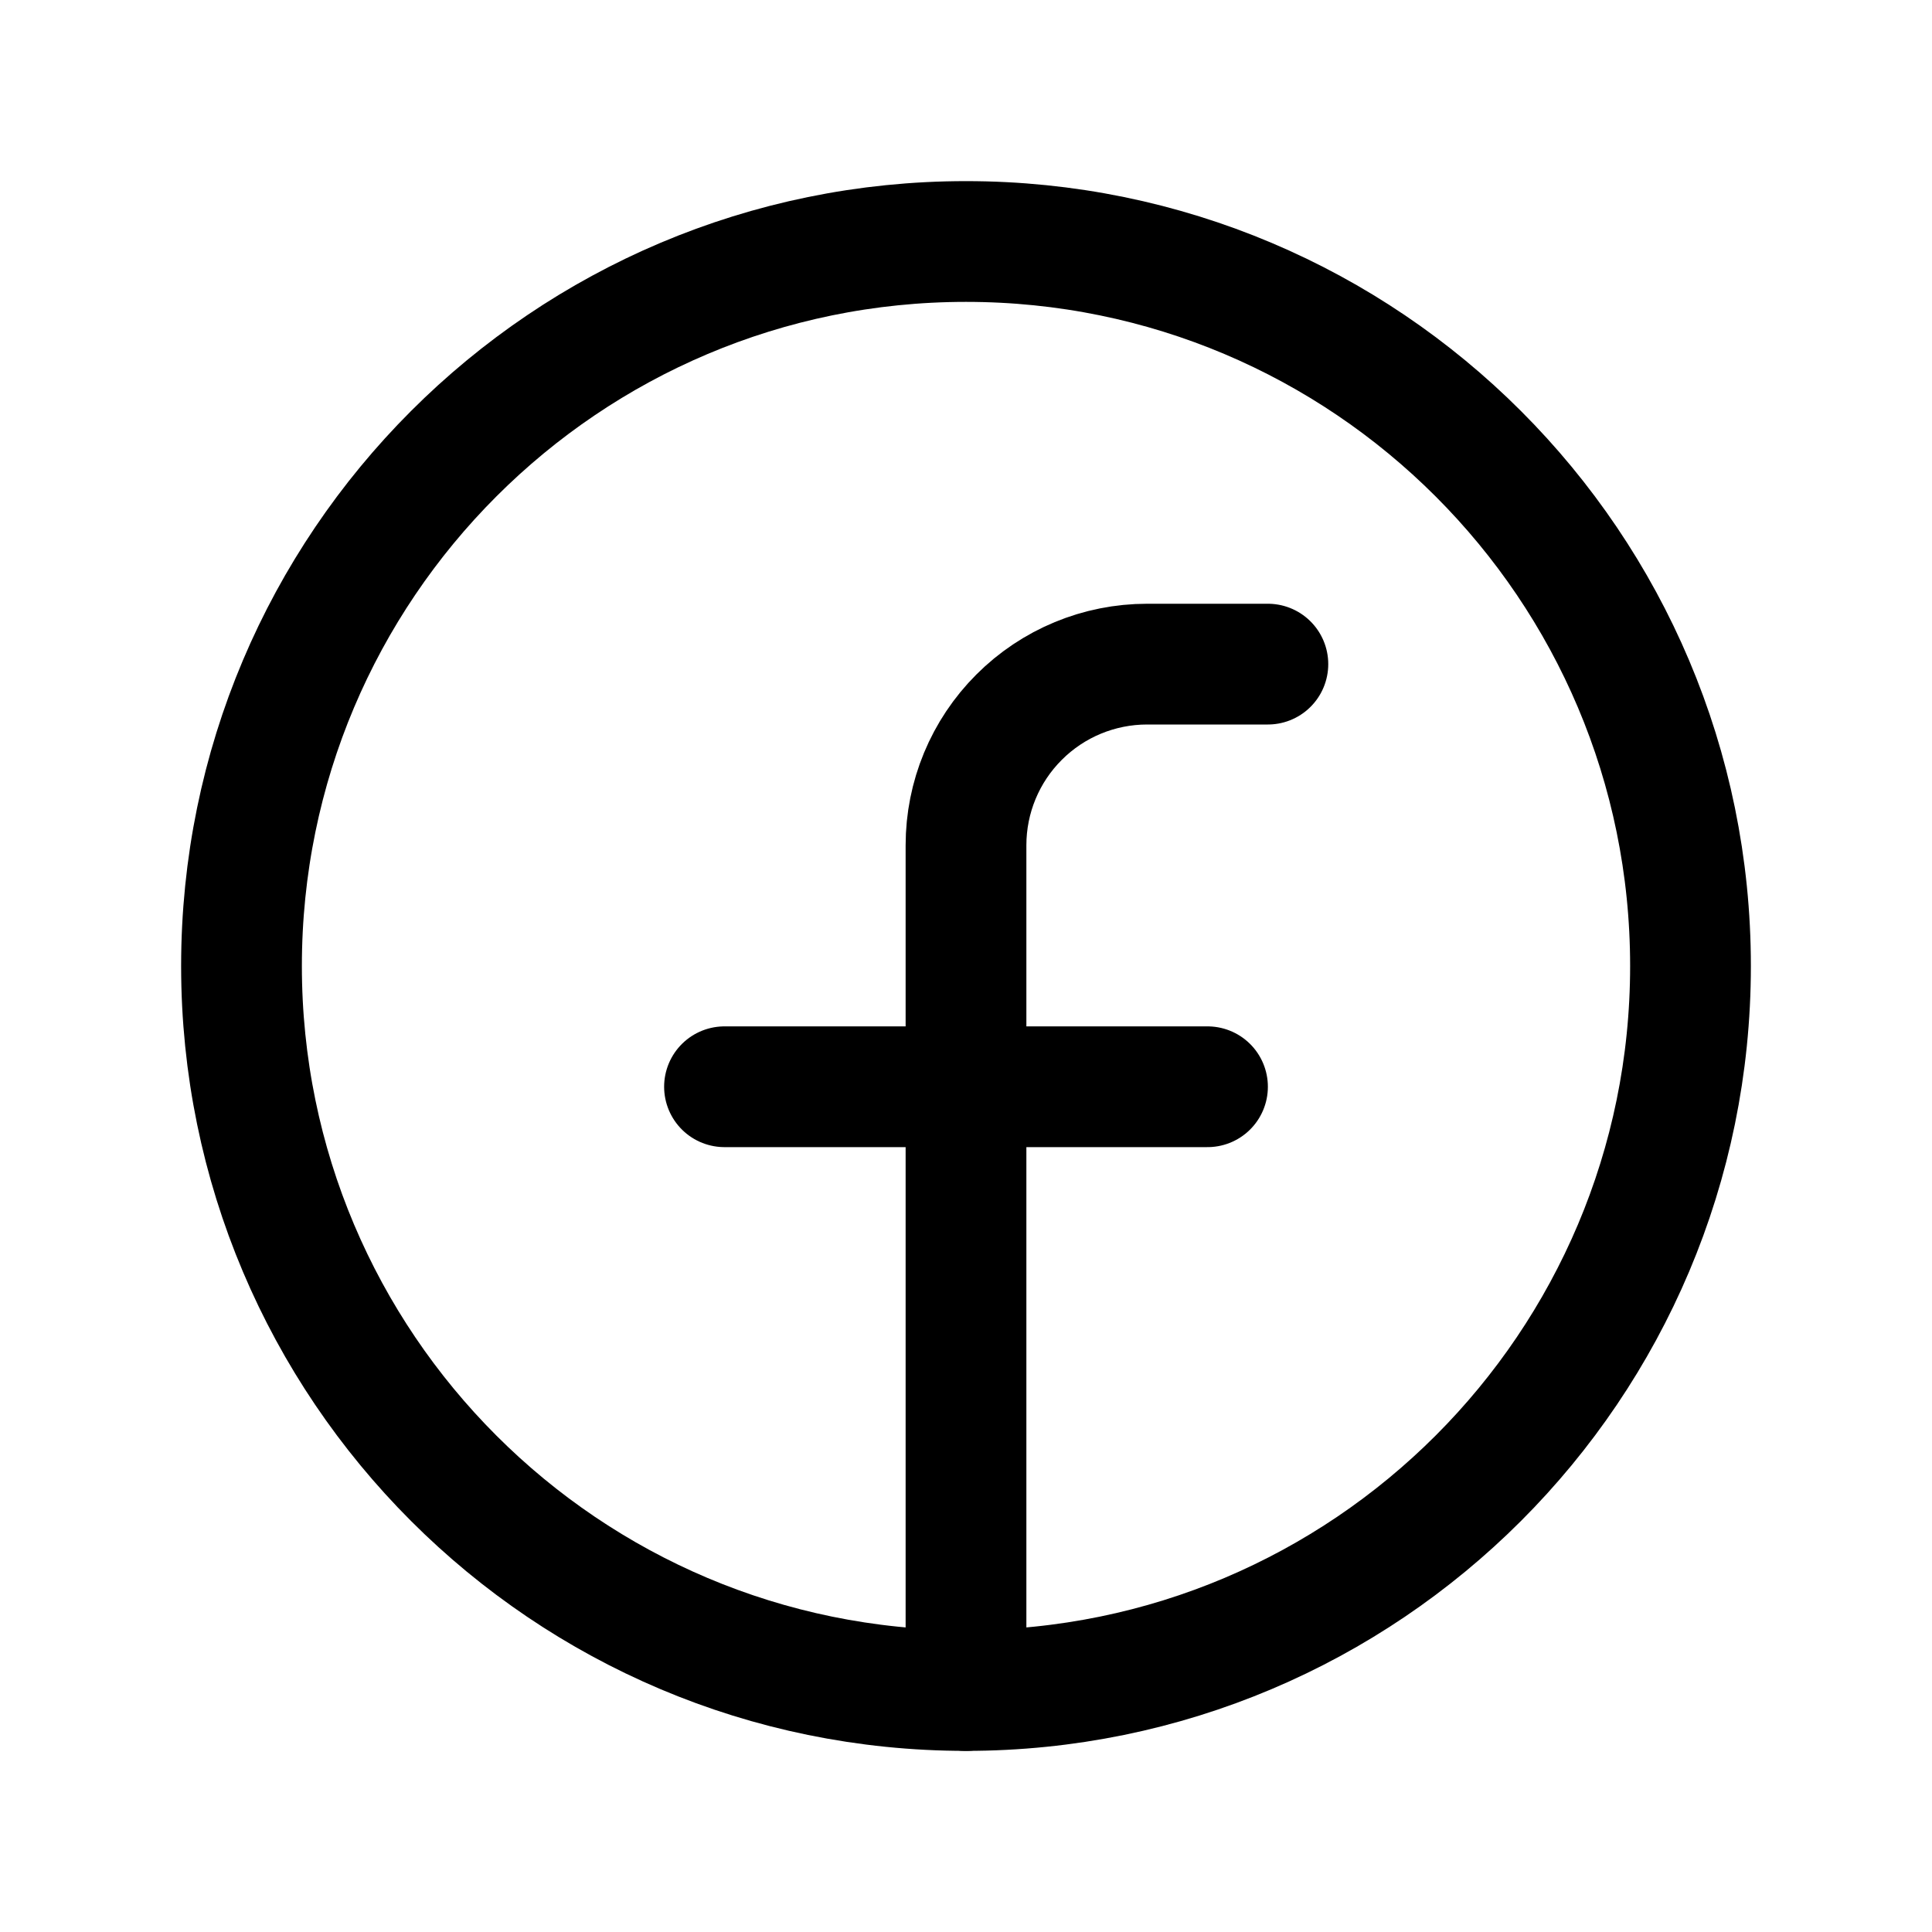
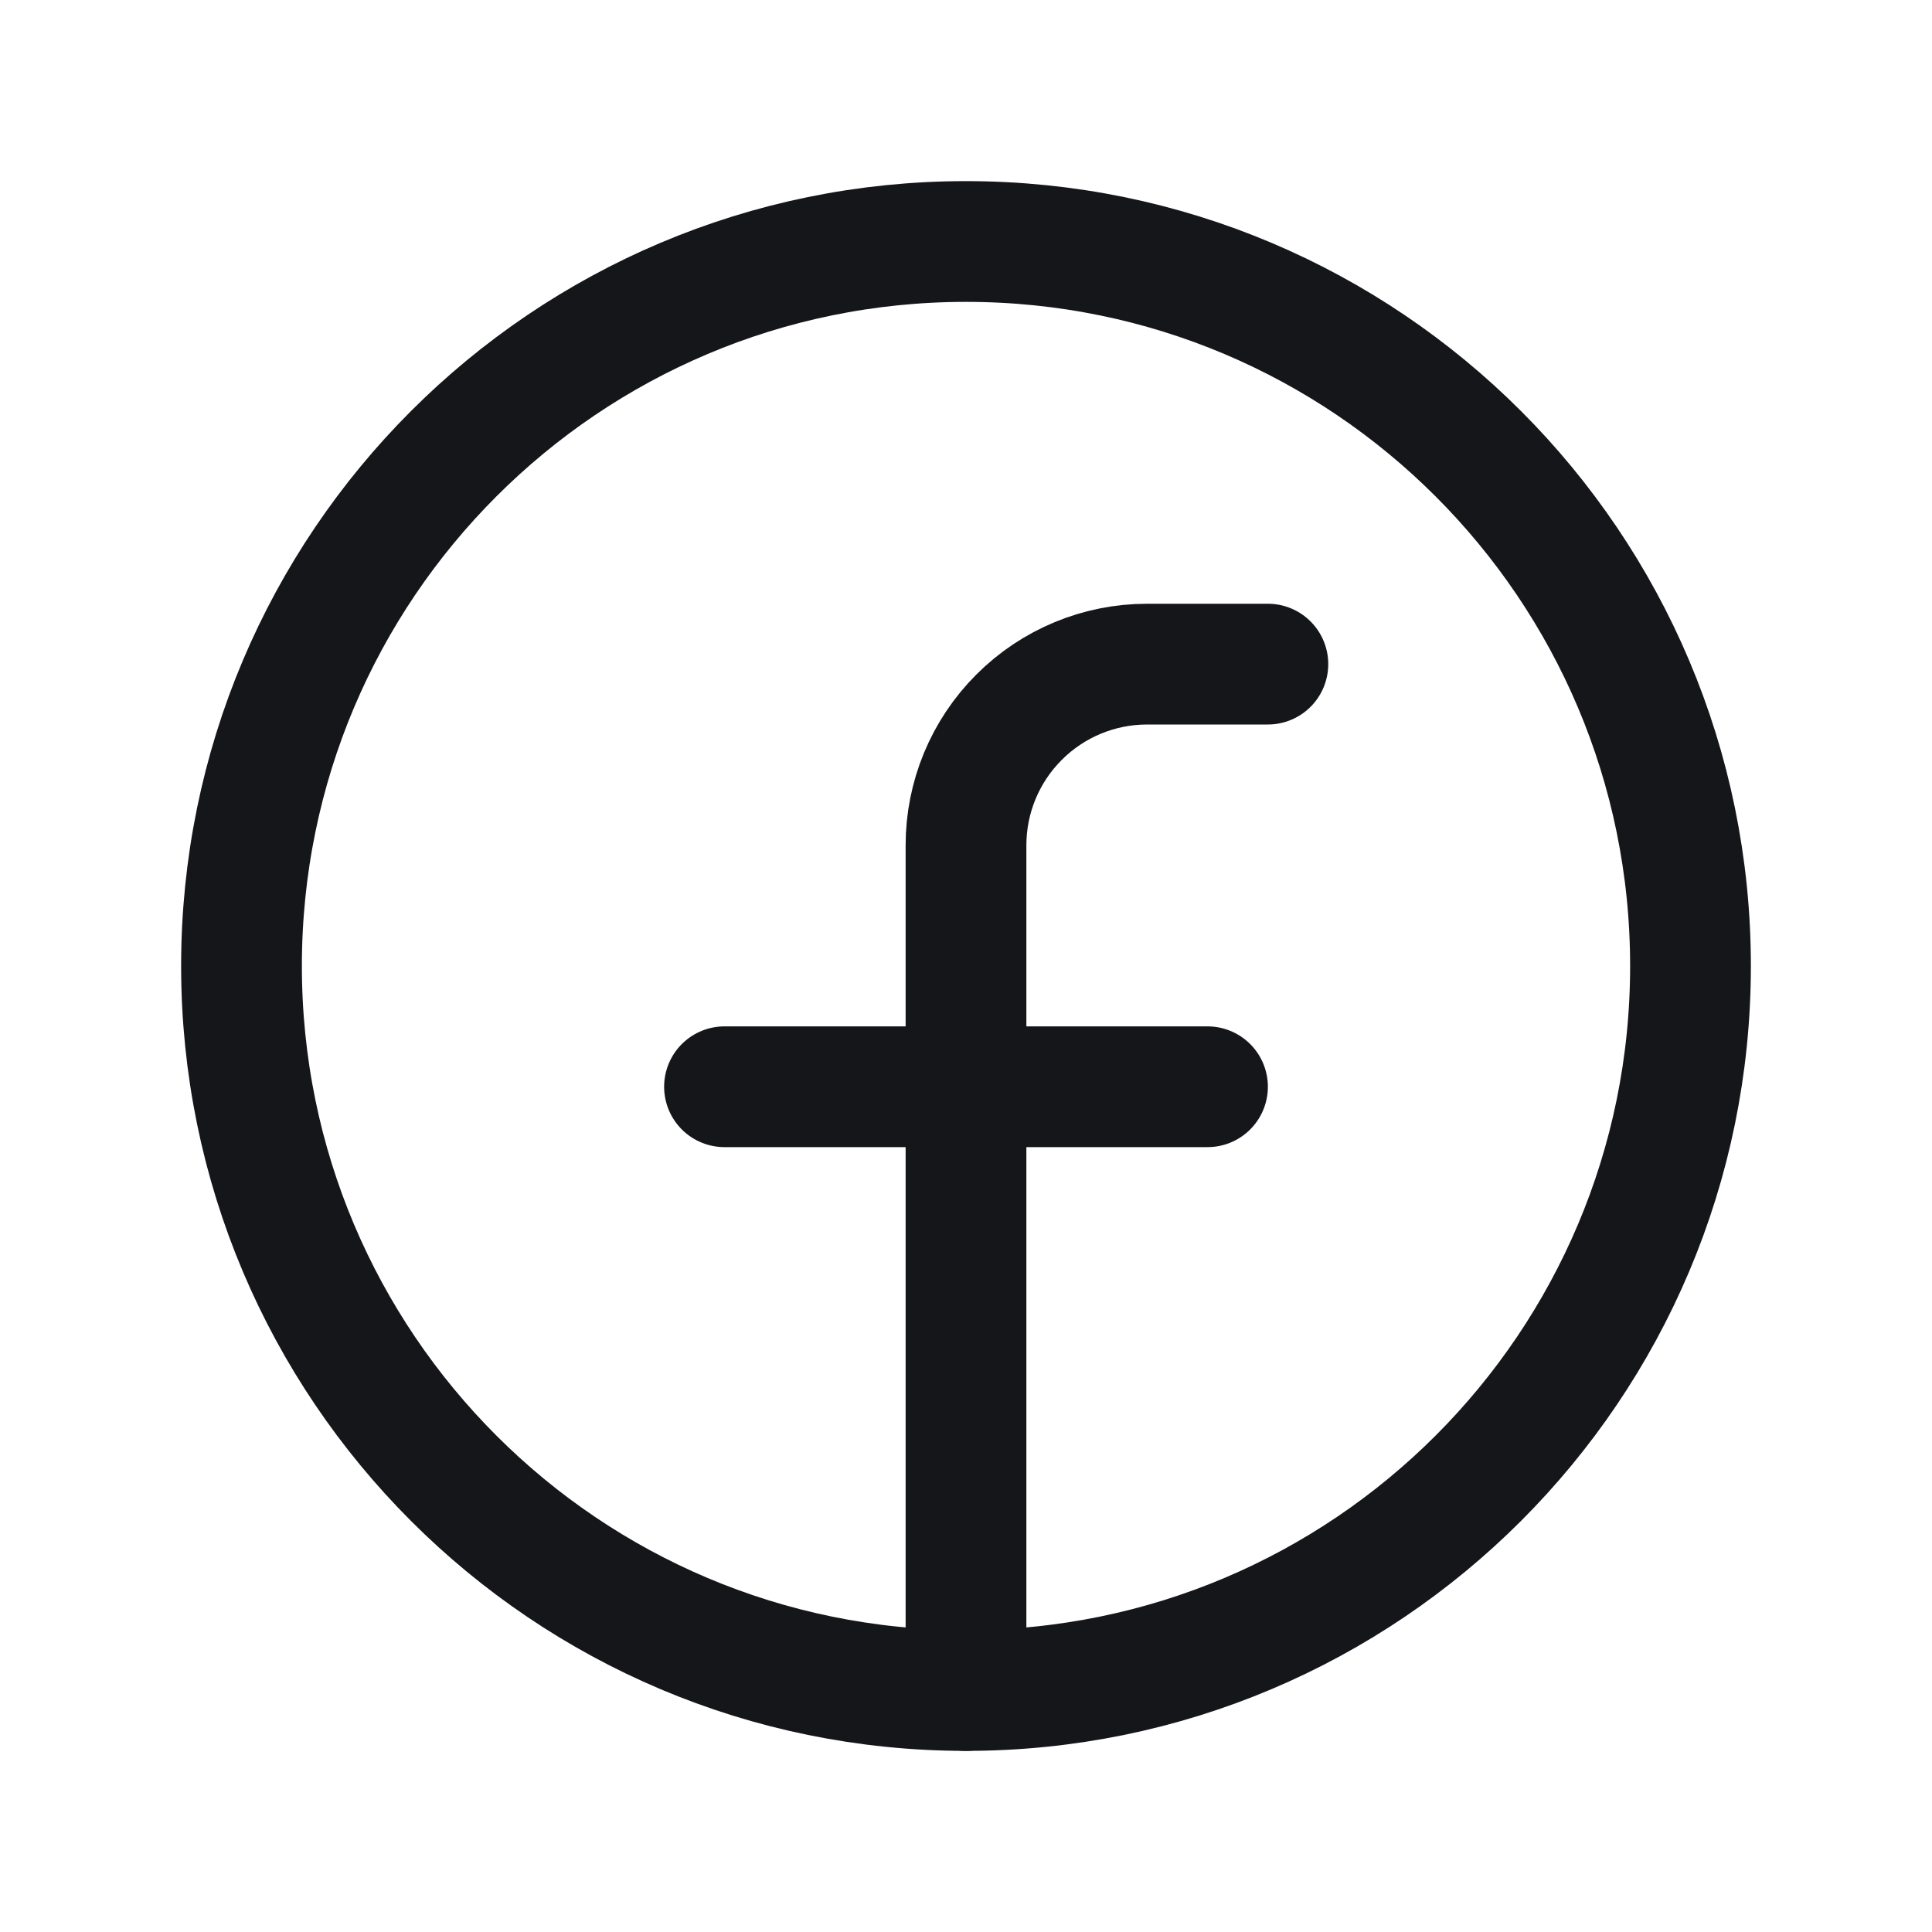
<svg xmlns="http://www.w3.org/2000/svg" width="32" height="32" viewBox="0 0 32 32" fill="none">
-   <path d="M16 28C22.627 28 28 22.627 28 16C28 9.373 22.627 4 16 4C9.373 4 4 9.373 4 16C4 22.627 9.373 28 16 28Z" stroke="black" stroke-width="2" stroke-linecap="round" stroke-linejoin="round" />
-   <path d="M21 11H19C18.204 11 17.441 11.316 16.879 11.879C16.316 12.441 16 13.204 16 14V28" stroke="black" stroke-width="2" stroke-linecap="round" stroke-linejoin="round" />
-   <path d="M12 18H20" stroke="black" stroke-width="2" stroke-linecap="round" stroke-linejoin="round" />
+   <path d="M16 28C22.627 28 28 22.627 28 16C28 9.373 22.627 4 16 4C9.373 4 4 9.373 4 16C4 22.627 9.373 28 16 28Z" stroke="#15161A" stroke-width="2" stroke-linecap="round" stroke-linejoin="round" />
+   <path d="M21 11H19C18.204 11 17.441 11.316 16.879 11.879C16.316 12.441 16 13.204 16 14V28" stroke="#15161A" stroke-width="2" stroke-linecap="round" stroke-linejoin="round" />
+   <path d="M12 18H20" stroke="#15161A" stroke-width="2" stroke-linecap="round" stroke-linejoin="round" />
</svg>
